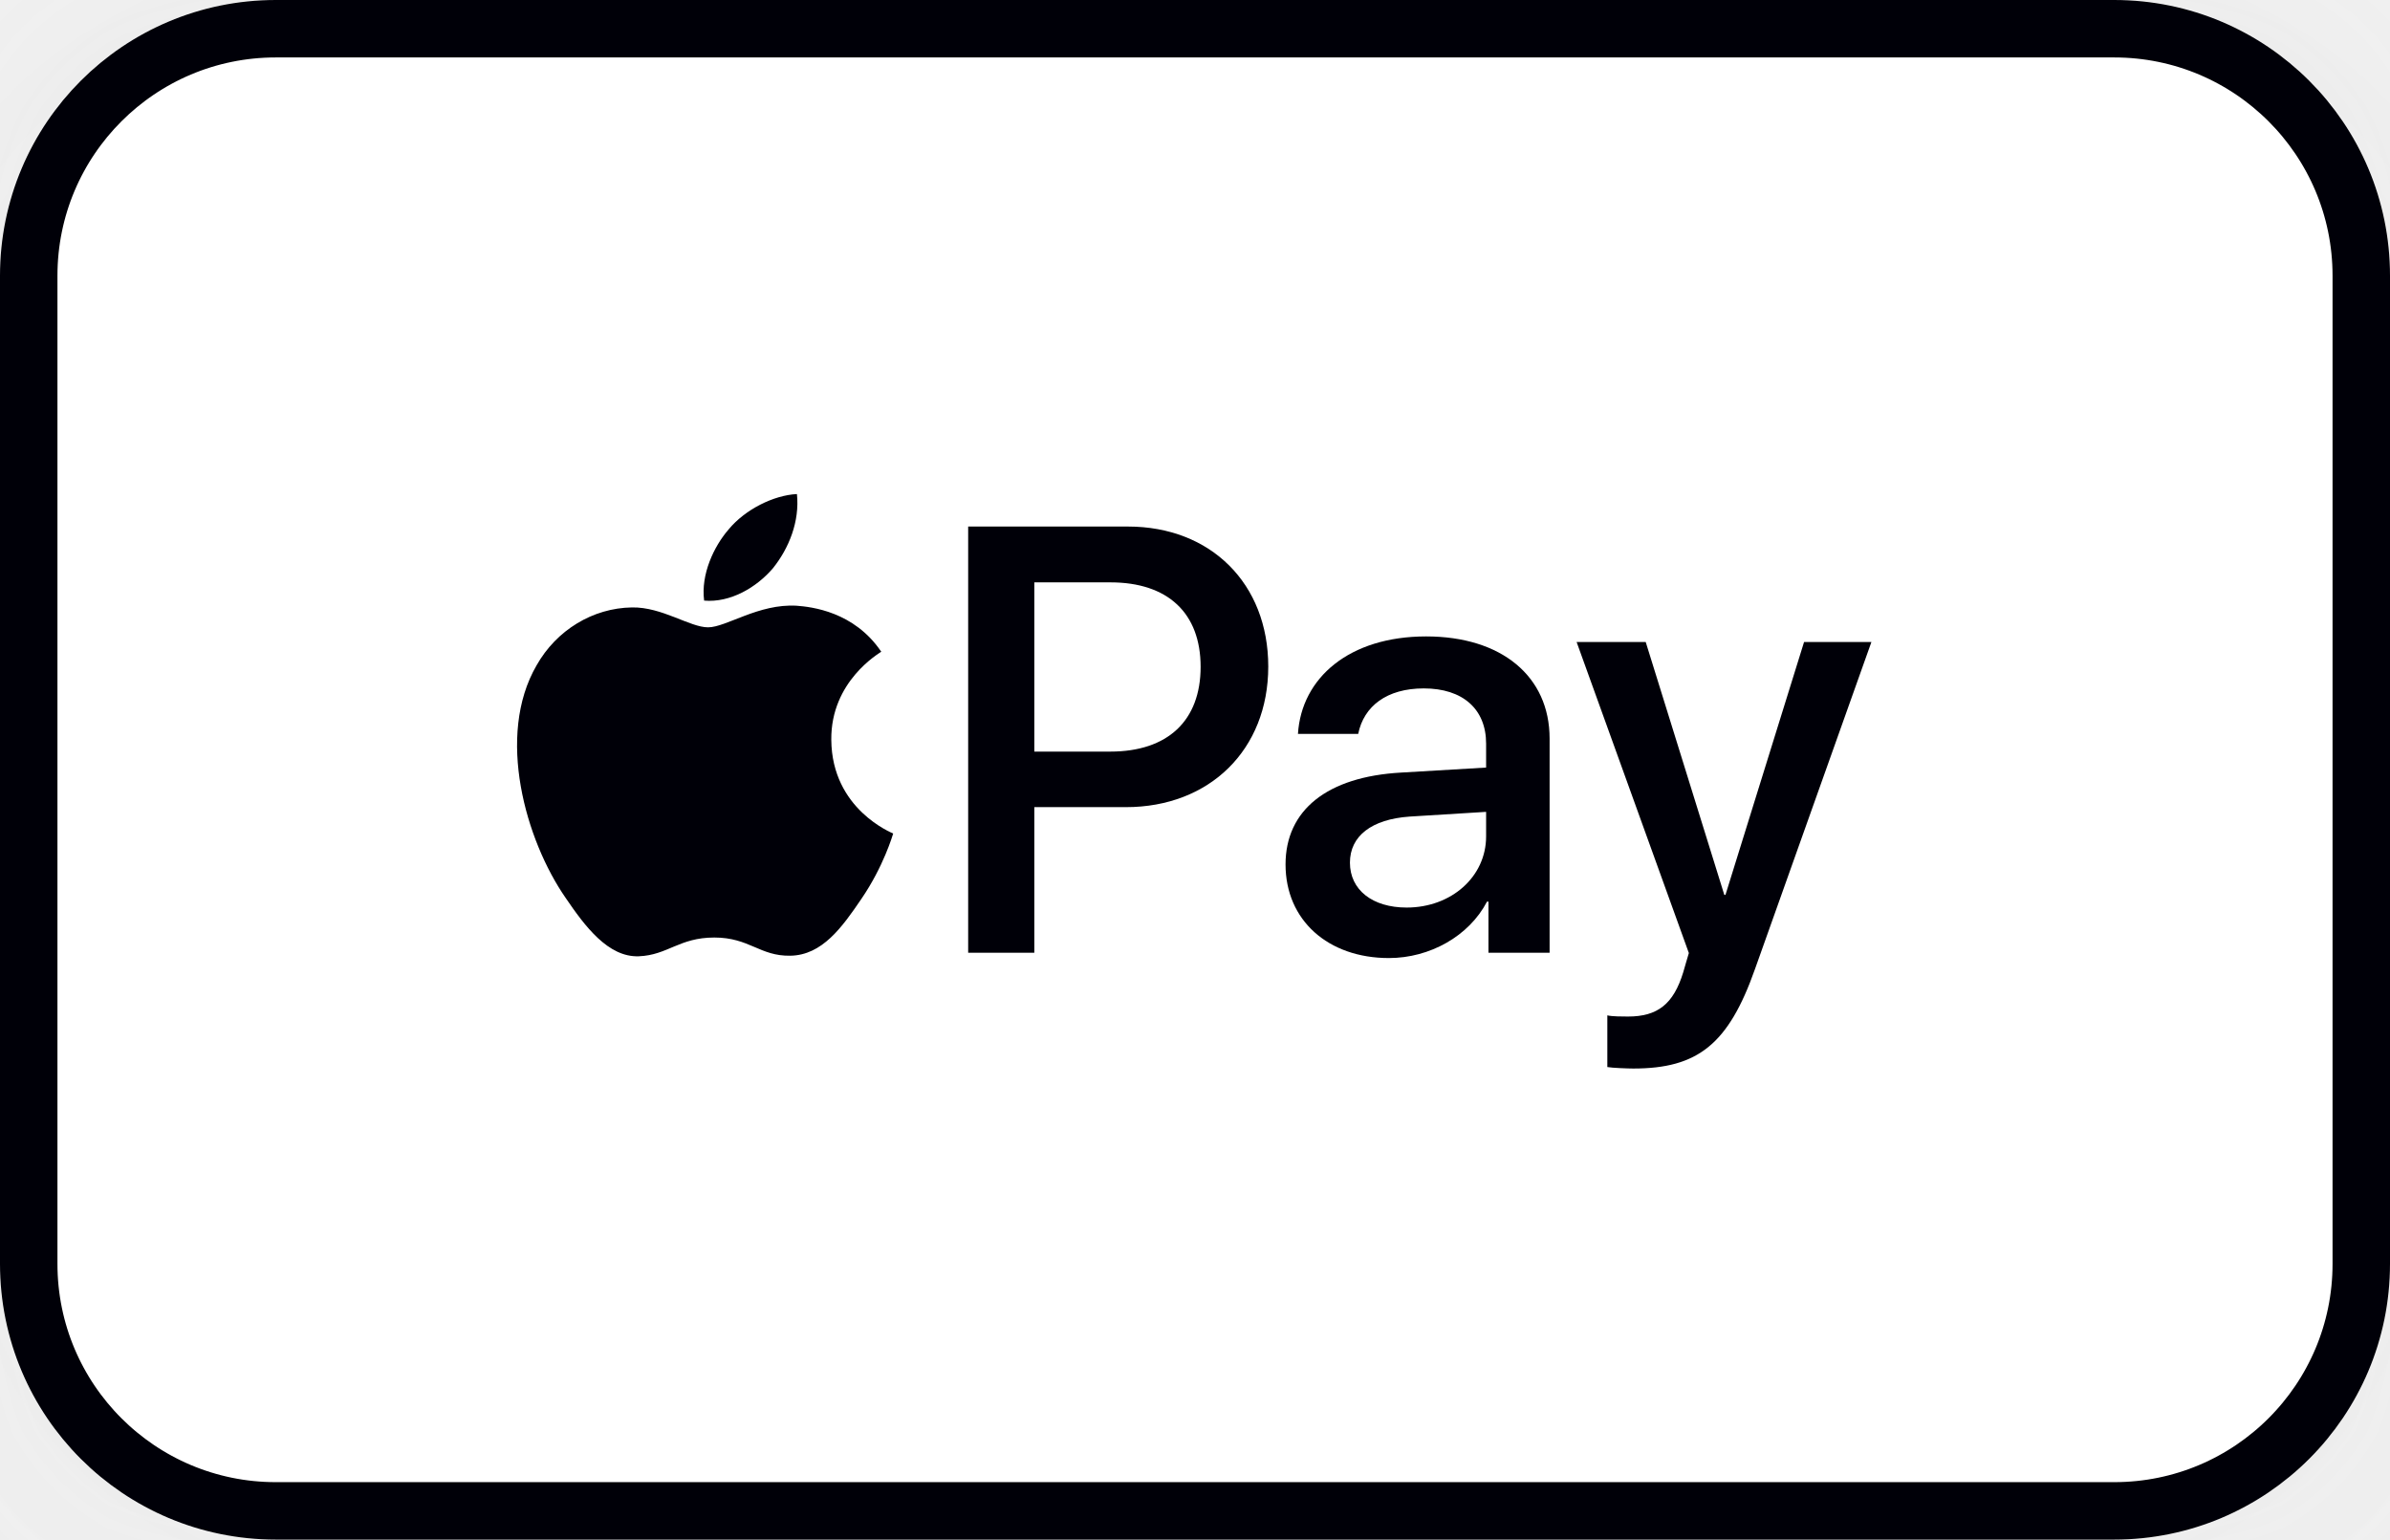
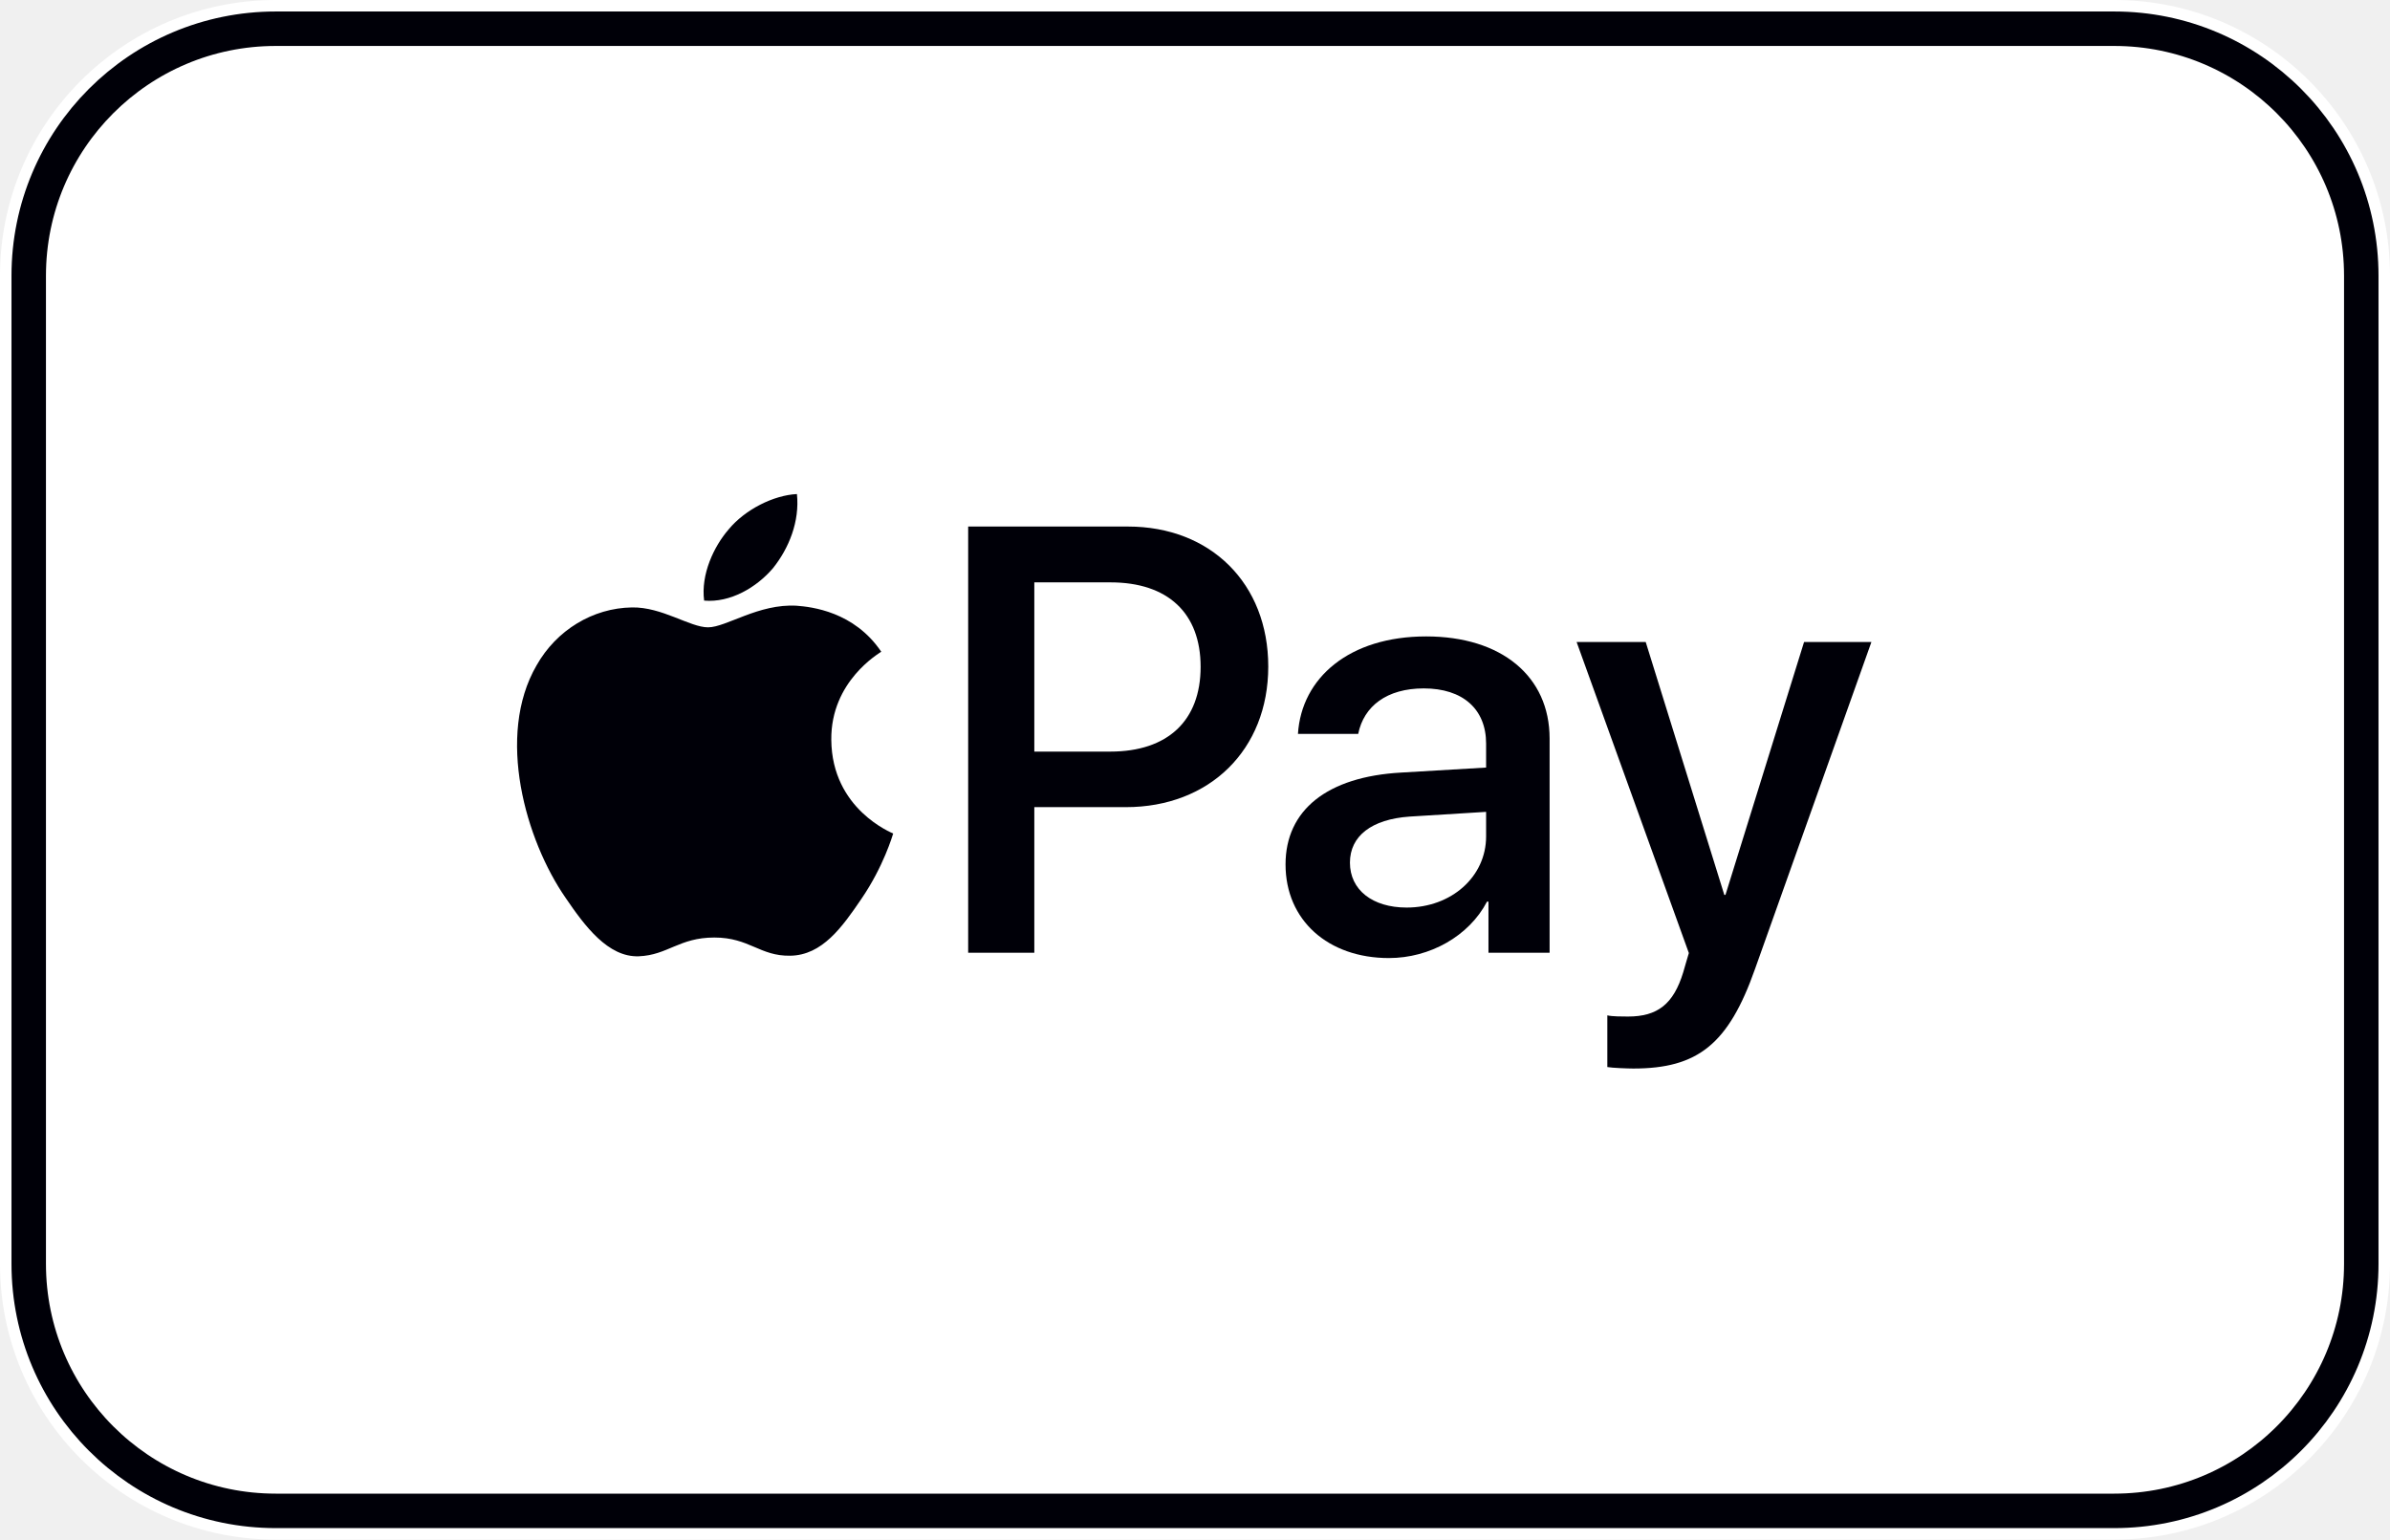
- <svg xmlns="http://www.w3.org/2000/svg" width="208" height="134" viewBox="40 20 208 134" fill="none">
-   <g filter="url(#filter0_dd_4303_2823)">
+ <svg xmlns="http://www.w3.org/2000/svg" width="208" height="134" viewBox="0 0 208 134" fill="none">
+   <g transform="translate(-40, -20)">
    <rect x="40" y="20" width="208" height="134" rx="24" fill="white" />
-     <rect x="42.5" y="22.5" width="203" height="129" rx="21.5" stroke="#000008" stroke-width="5" />
+     <rect x="42.5" y="22.5" width="203" height="129" rx="21.5" stroke="#000008" stroke-width="3" />
    <path d="M107.276 69.448C108.664 67.712 109.605 65.382 109.357 63C107.326 63.101 104.847 64.34 103.412 66.077C102.123 67.565 100.982 69.993 101.28 72.275C103.56 72.472 105.838 71.135 107.276 69.448Z" fill="#000008" />
    <path d="M109.331 72.72C106.02 72.523 103.204 74.6 101.623 74.6C100.04 74.6 97.618 72.82 94.999 72.868C91.59 72.918 88.427 74.845 86.697 77.911C83.138 84.044 85.758 93.141 89.218 98.136C90.898 100.608 92.924 103.328 95.592 103.231C98.113 103.132 99.102 101.598 102.166 101.598C105.229 101.598 106.119 103.231 108.788 103.181C111.555 103.132 113.286 100.709 114.966 98.235C116.894 95.418 117.683 92.698 117.733 92.549C117.683 92.499 112.396 90.471 112.347 84.389C112.297 79.296 116.498 76.874 116.695 76.724C114.323 73.215 110.616 72.82 109.331 72.72Z" fill="#000008" />
    <path d="M138.166 65.828C145.364 65.828 150.376 70.79 150.376 78.013C150.376 85.262 145.261 90.25 137.986 90.25H130.016V102.923H124.259V65.828L138.166 65.828ZM130.016 85.416H136.623C141.636 85.416 144.489 82.718 144.489 78.039C144.489 73.361 141.636 70.687 136.649 70.687H130.016V85.416Z" fill="#000008" />
    <path d="M151.88 95.237C151.88 90.506 155.505 87.602 161.932 87.242L169.335 86.805V84.723C169.335 81.715 167.304 79.916 163.911 79.916C160.697 79.916 158.692 81.458 158.204 83.874H152.96C153.268 78.99 157.432 75.391 164.116 75.391C170.672 75.391 174.861 78.861 174.861 84.285V102.923H169.54V98.476H169.412C167.844 101.483 164.425 103.385 160.878 103.385C155.582 103.385 151.88 100.095 151.88 95.237ZM169.335 92.795V90.661L162.677 91.072C159.36 91.304 157.484 92.769 157.484 95.082C157.484 97.447 159.438 98.99 162.42 98.99C166.301 98.99 169.335 96.316 169.335 92.795Z" fill="#000008" />
    <path d="M179.885 112.871V108.373C180.296 108.475 181.221 108.475 181.684 108.475C184.255 108.475 185.643 107.396 186.491 104.62C186.491 104.568 186.98 102.974 186.98 102.949L177.212 75.879H183.226L190.065 97.885H190.167L197.006 75.879H202.867L192.738 104.336C190.425 110.892 187.751 113 182.147 113C181.684 113 180.296 112.948 179.885 112.871Z" fill="#000008" />
  </g>
-   <defs>
-     <filter id="filter0_dd_4303_2823" x="0" y="0" width="288" height="214" filterUnits="userSpaceOnUse" color-interpolation-filters="sRGB">
-       <feFlood flood-opacity="0" result="BackgroundImageFix" />
-       <feColorMatrix in="SourceAlpha" type="matrix" values="0 0 0 0 0 0 0 0 0 0 0 0 0 0 0 0 0 0 127 0" result="hardAlpha" />
-       <feOffset dy="2" />
-       <feGaussianBlur stdDeviation="10" />
-       <feColorMatrix type="matrix" values="0 0 0 0 0.718 0 0 0 0 0.718 0 0 0 0 0.718 0 0 0 0.08 0" />
-       <feBlend mode="normal" in2="BackgroundImageFix" result="effect1_dropShadow_4303_2823" />
-       <feColorMatrix in="SourceAlpha" type="matrix" values="0 0 0 0 0 0 0 0 0 0 0 0 0 0 0 0 0 0 127 0" result="hardAlpha" />
-       <feOffset dy="20" />
-       <feGaussianBlur stdDeviation="20" />
-       <feColorMatrix type="matrix" values="0 0 0 0 0.718 0 0 0 0 0.718 0 0 0 0 0.718 0 0 0 0.08 0" />
-       <feBlend mode="normal" in2="effect1_dropShadow_4303_2823" result="effect2_dropShadow_4303_2823" />
-       <feBlend mode="normal" in="SourceGraphic" in2="effect2_dropShadow_4303_2823" result="shape" />
-     </filter>
-   </defs>
</svg>
